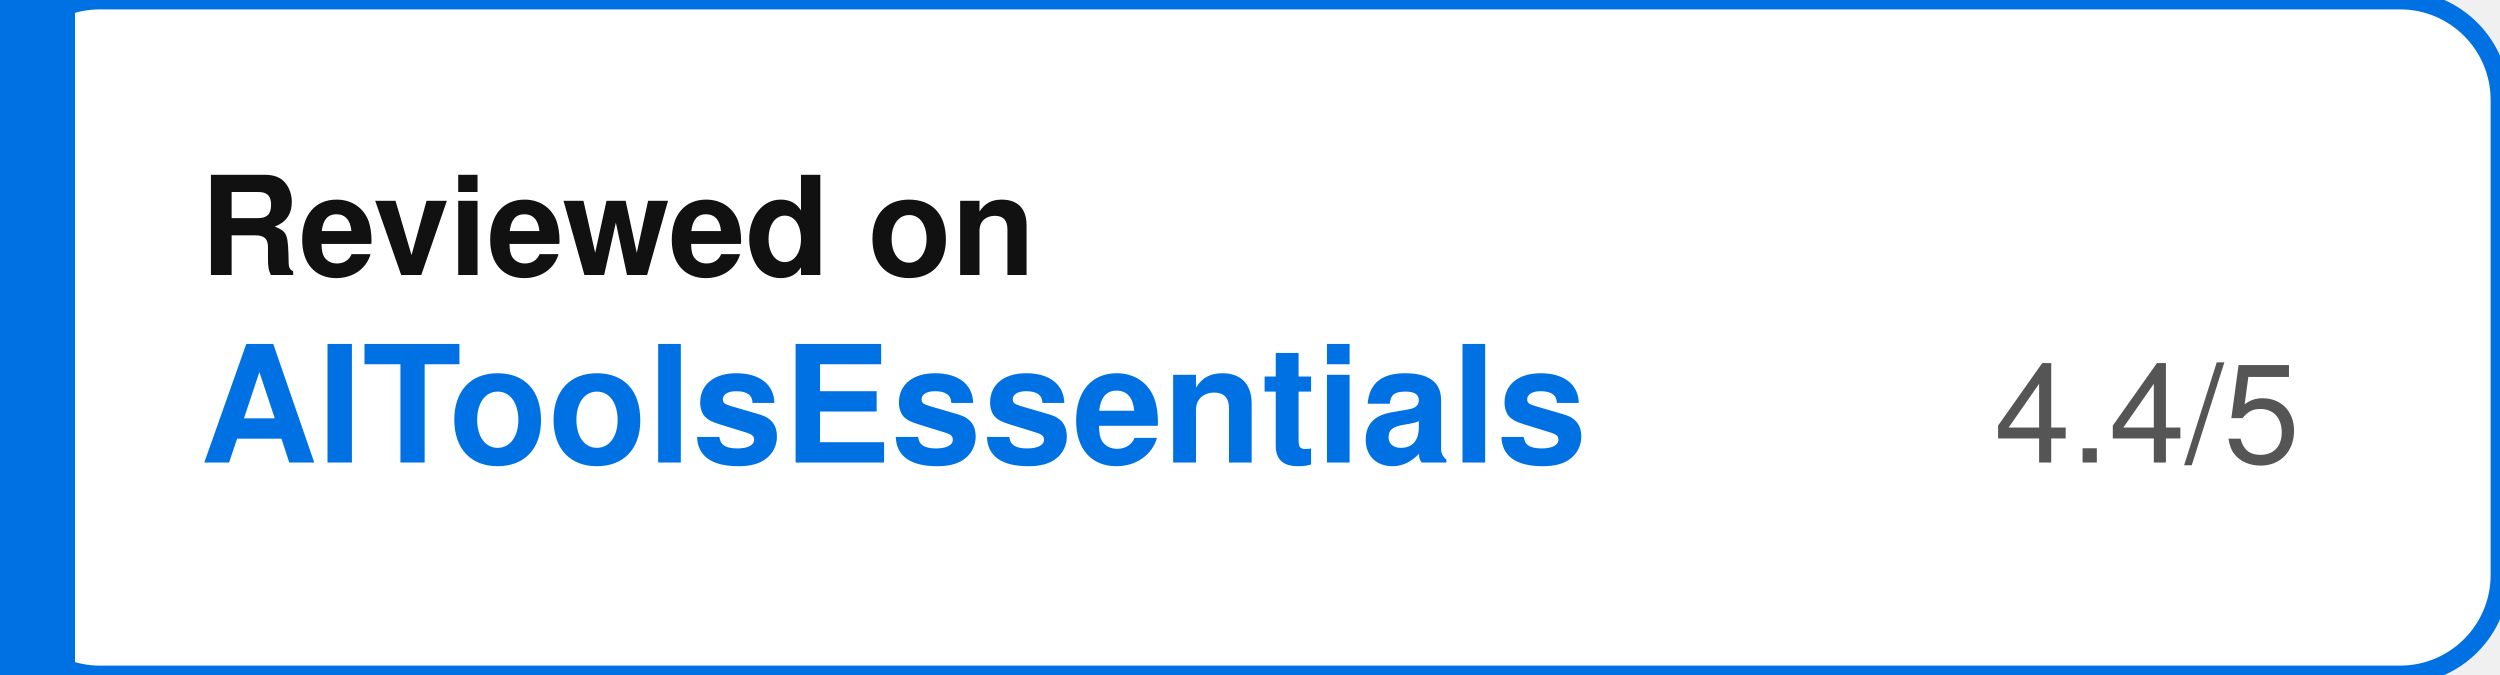
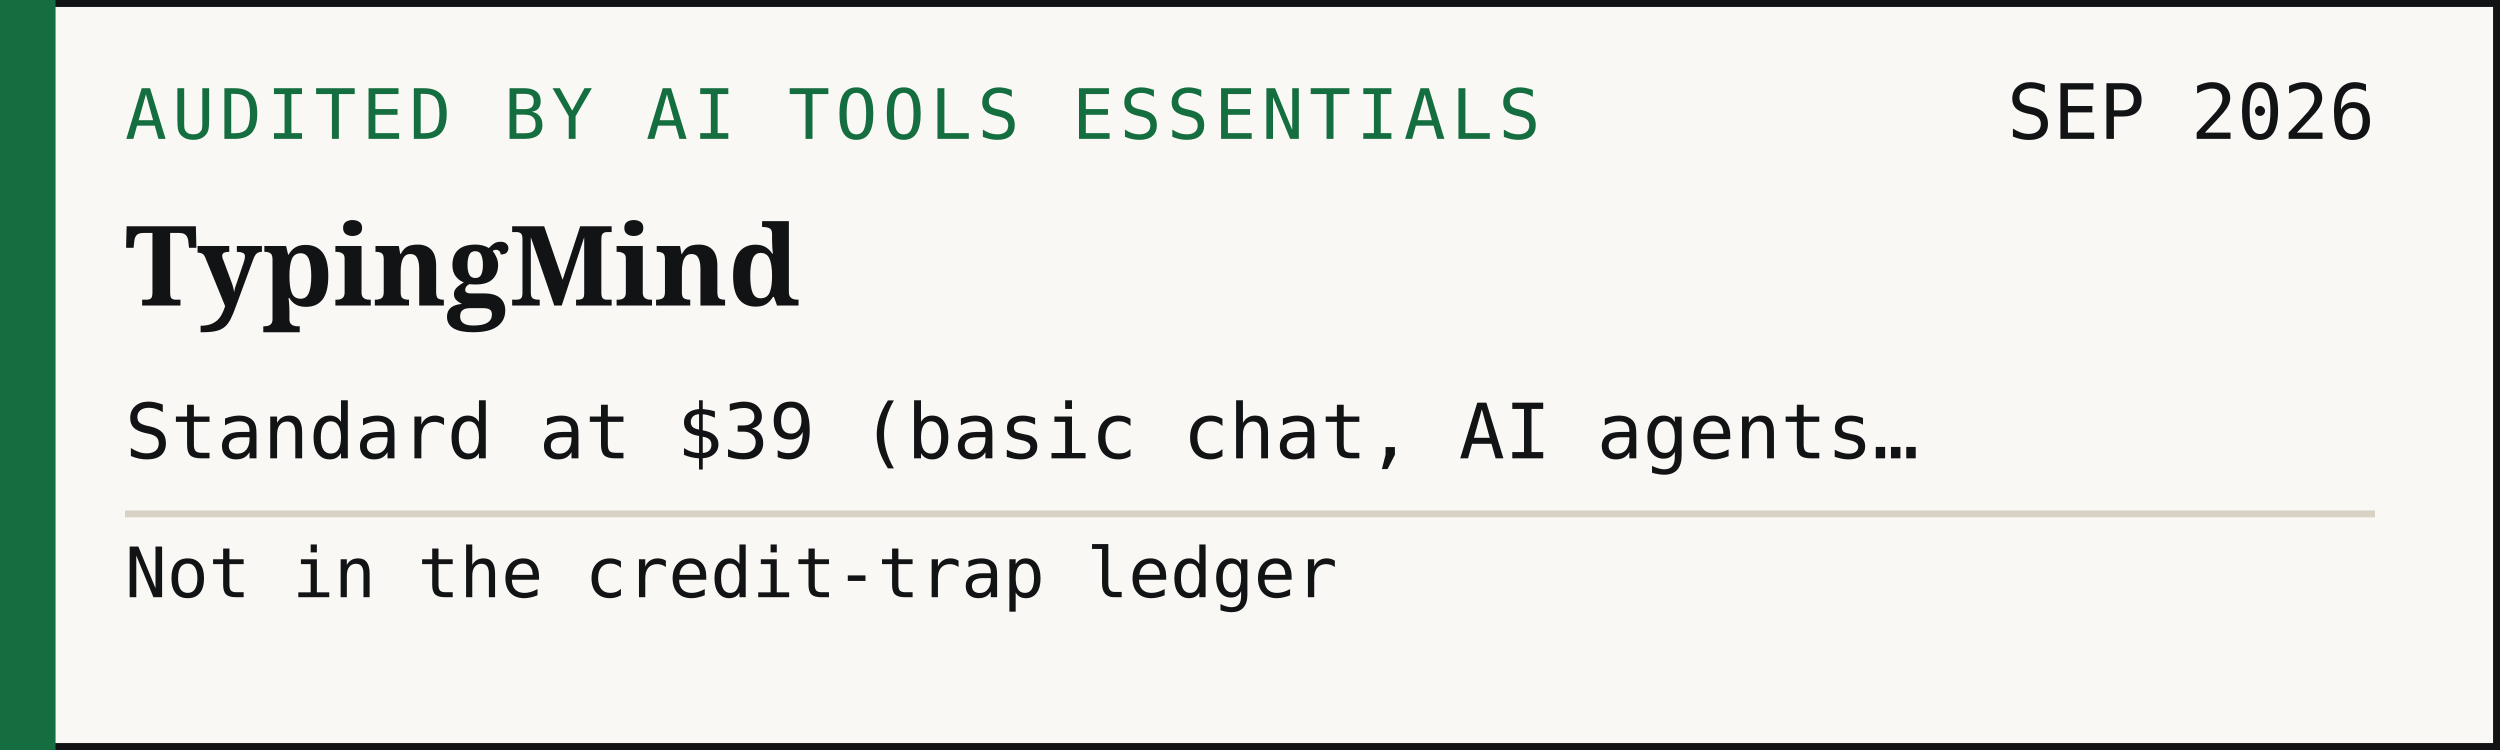
- <svg xmlns="http://www.w3.org/2000/svg" width="200" height="54" role="img" aria-label="Reviewed on AIToolsEssentials">
-   <rect width="200" height="54" rx="8" fill="#ffffff" />
-   <rect width="200" height="54" rx="8" fill="none" stroke="#0071E3" stroke-width="1.5" />
-   <rect width="6" height="54" fill="#0071E3" />
-   <text x="16" y="22" font-family="-apple-system,Segoe UI,Helvetica,Arial,sans-serif" font-size="11" font-weight="600" fill="#111111">Reviewed on</text>
-   <text x="16" y="37" font-family="-apple-system,Segoe UI,Helvetica,Arial,sans-serif" font-size="13" font-weight="700" fill="#0071E3">AIToolsEssentials</text>
-   <text x="184" y="37" text-anchor="end" font-family="-apple-system,Segoe UI,Helvetica,Arial,sans-serif" font-size="11" fill="#555555">4.4/5</text>
+ <svg xmlns="http://www.w3.org/2000/svg" width="360" height="108" viewBox="0 0 360 108" role="img" aria-label="AUDITED BY AI TOOLS ESSENTIALS — TypingMind">
+   <rect width="360" height="108" fill="#FAF8F5" />
+   <rect x="0.5" y="0.5" width="359" height="107" fill="none" stroke="#111315" />
+   <rect width="8" height="108" fill="#156E3F" />
+   <text x="18" y="20" font-family="IBM Plex Mono, ui-monospace, monospace" font-size="10" letter-spacing="0.08em" fill="#156E3F">AUDITED BY AI TOOLS ESSENTIALS</text>
+   <text x="342" y="20" text-anchor="end" font-family="IBM Plex Mono, ui-monospace, monospace" font-size="11" fill="#111315">SEP 2026</text>
+   <text x="18" y="44" font-family="Newsreader, Georgia, serif" font-size="16" font-weight="700" fill="#111315">TypingMind</text>
+   <text x="18" y="66" font-family="IBM Plex Mono, ui-monospace, monospace" font-size="11" fill="#111315">Standard at $39 (basic chat, AI agents…</text>
+   <text x="18" y="86" font-family="IBM Plex Mono, ui-monospace, monospace" font-size="10" fill="#111315">Not in the credit-trap ledger</text>
+   <line x1="18" y1="74" x2="342" y2="74" stroke="#D8D2C5" />
</svg>
